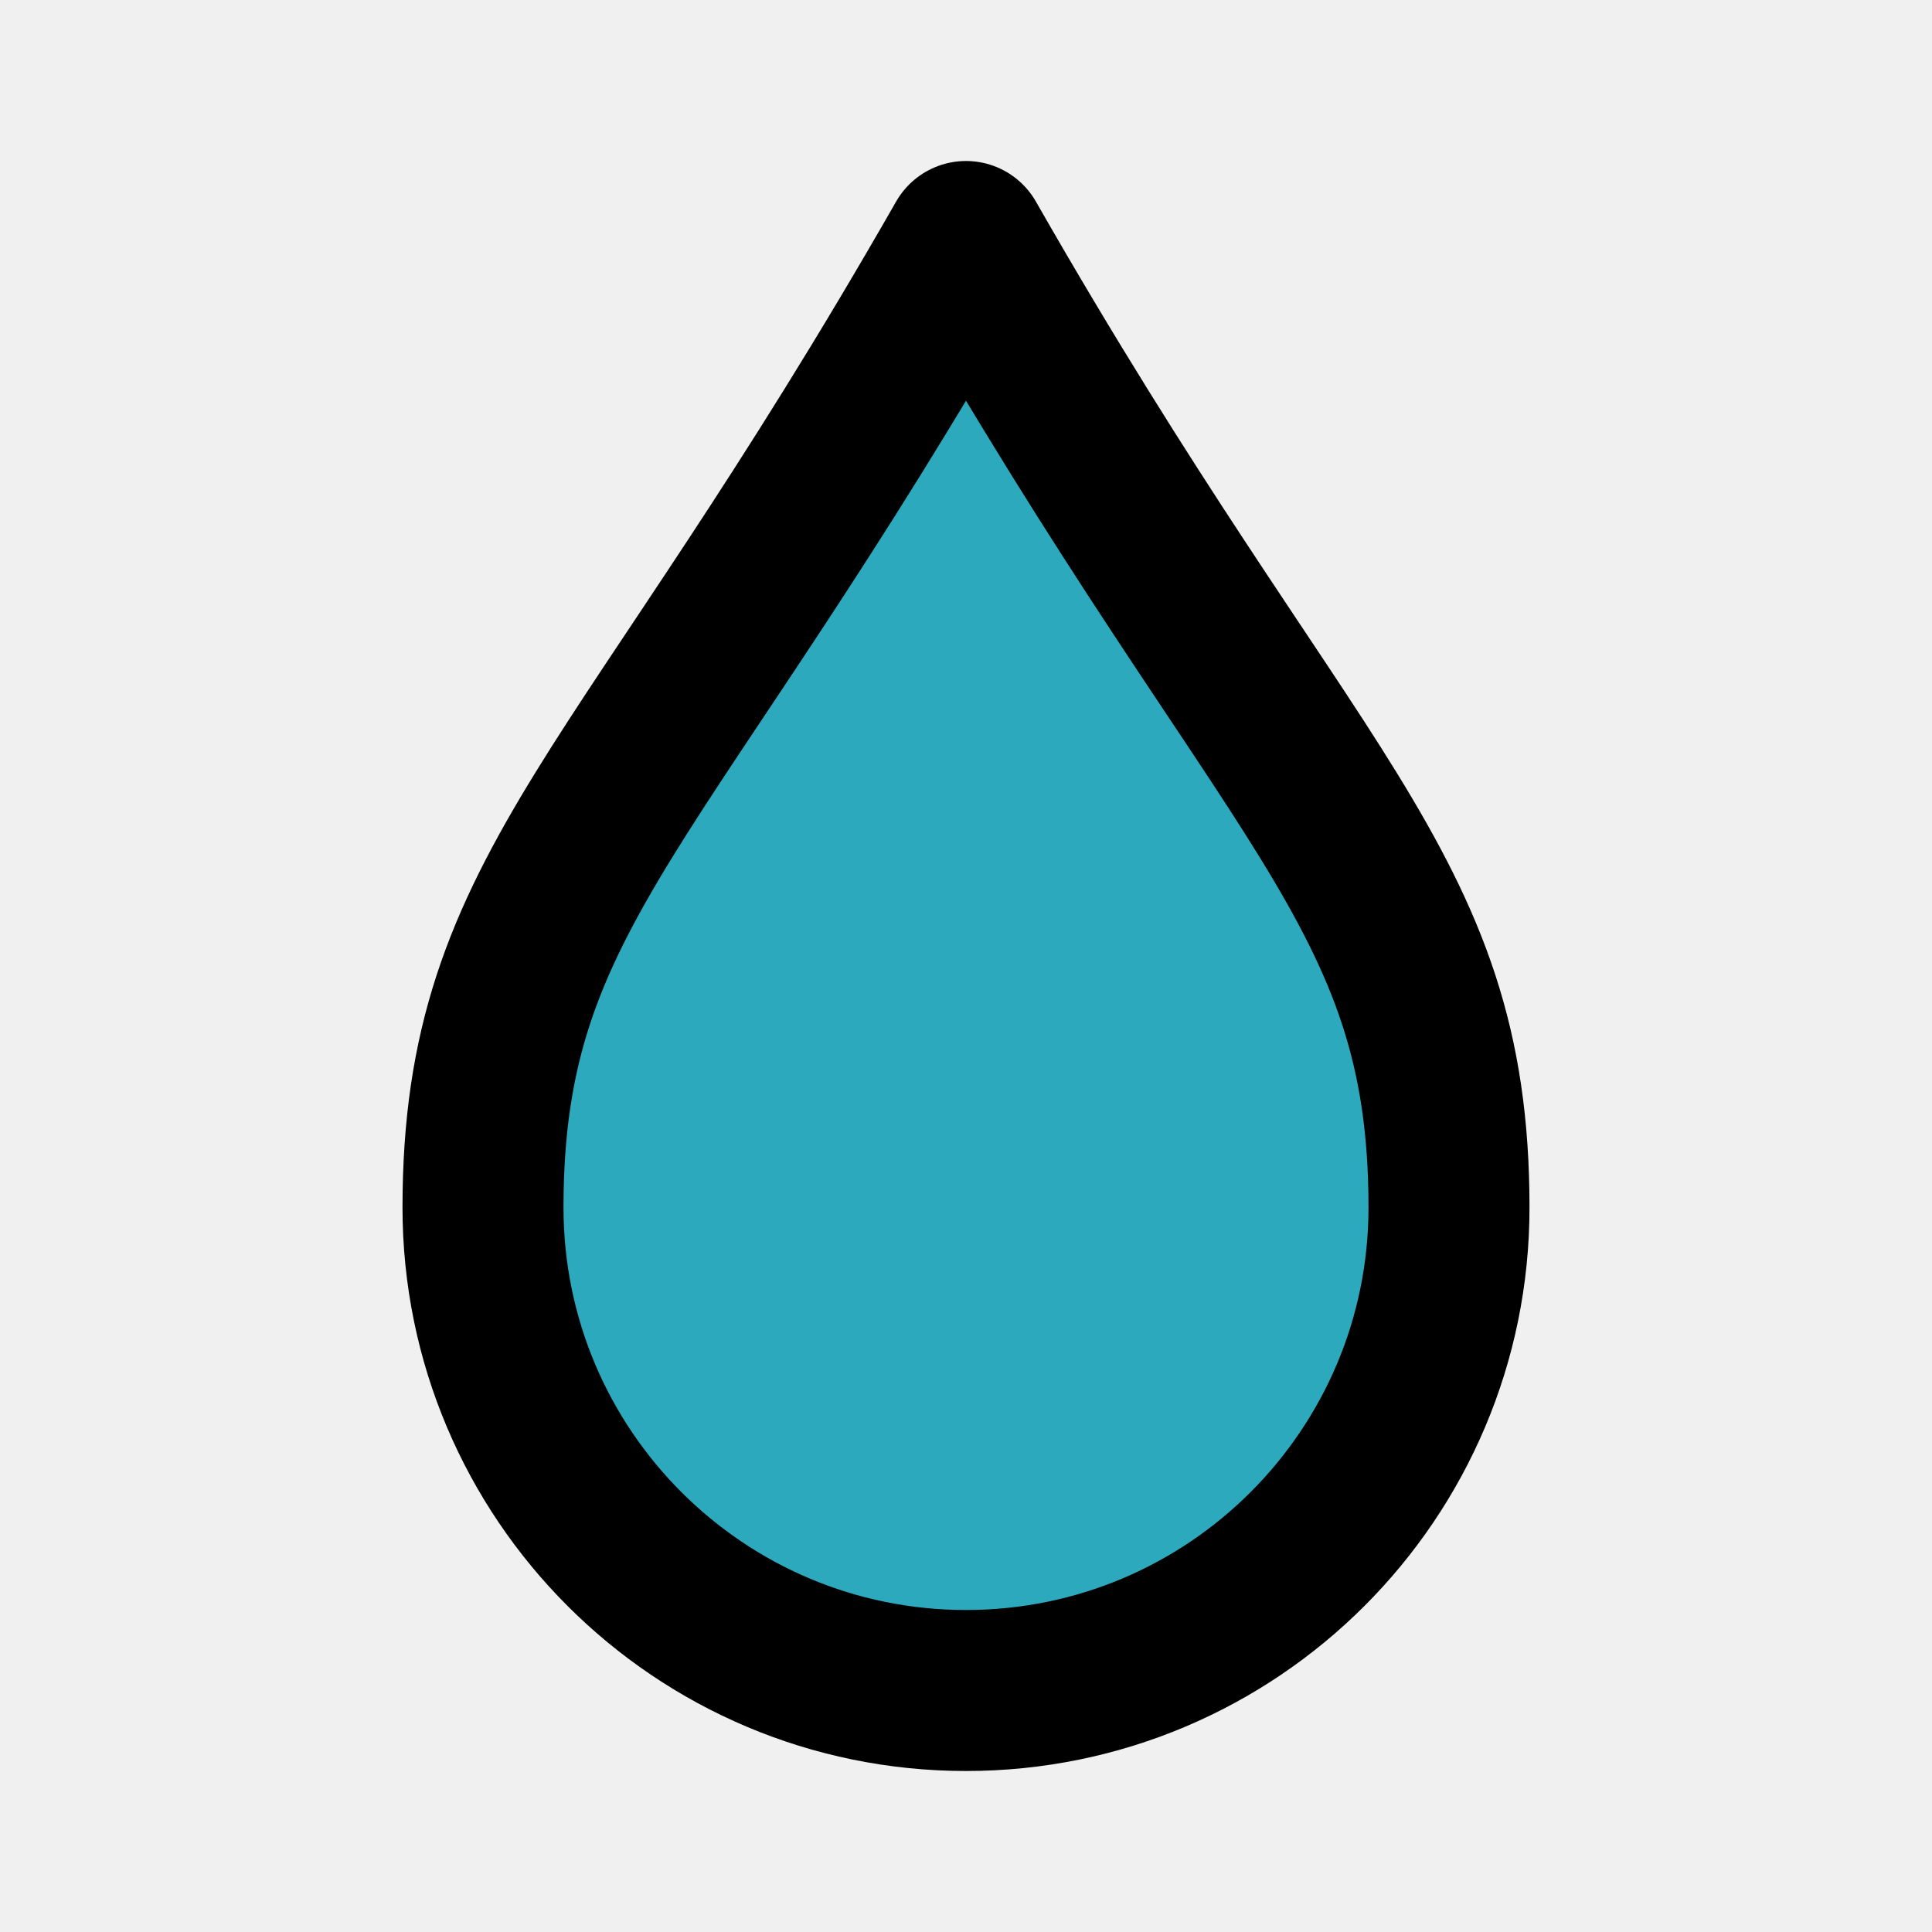
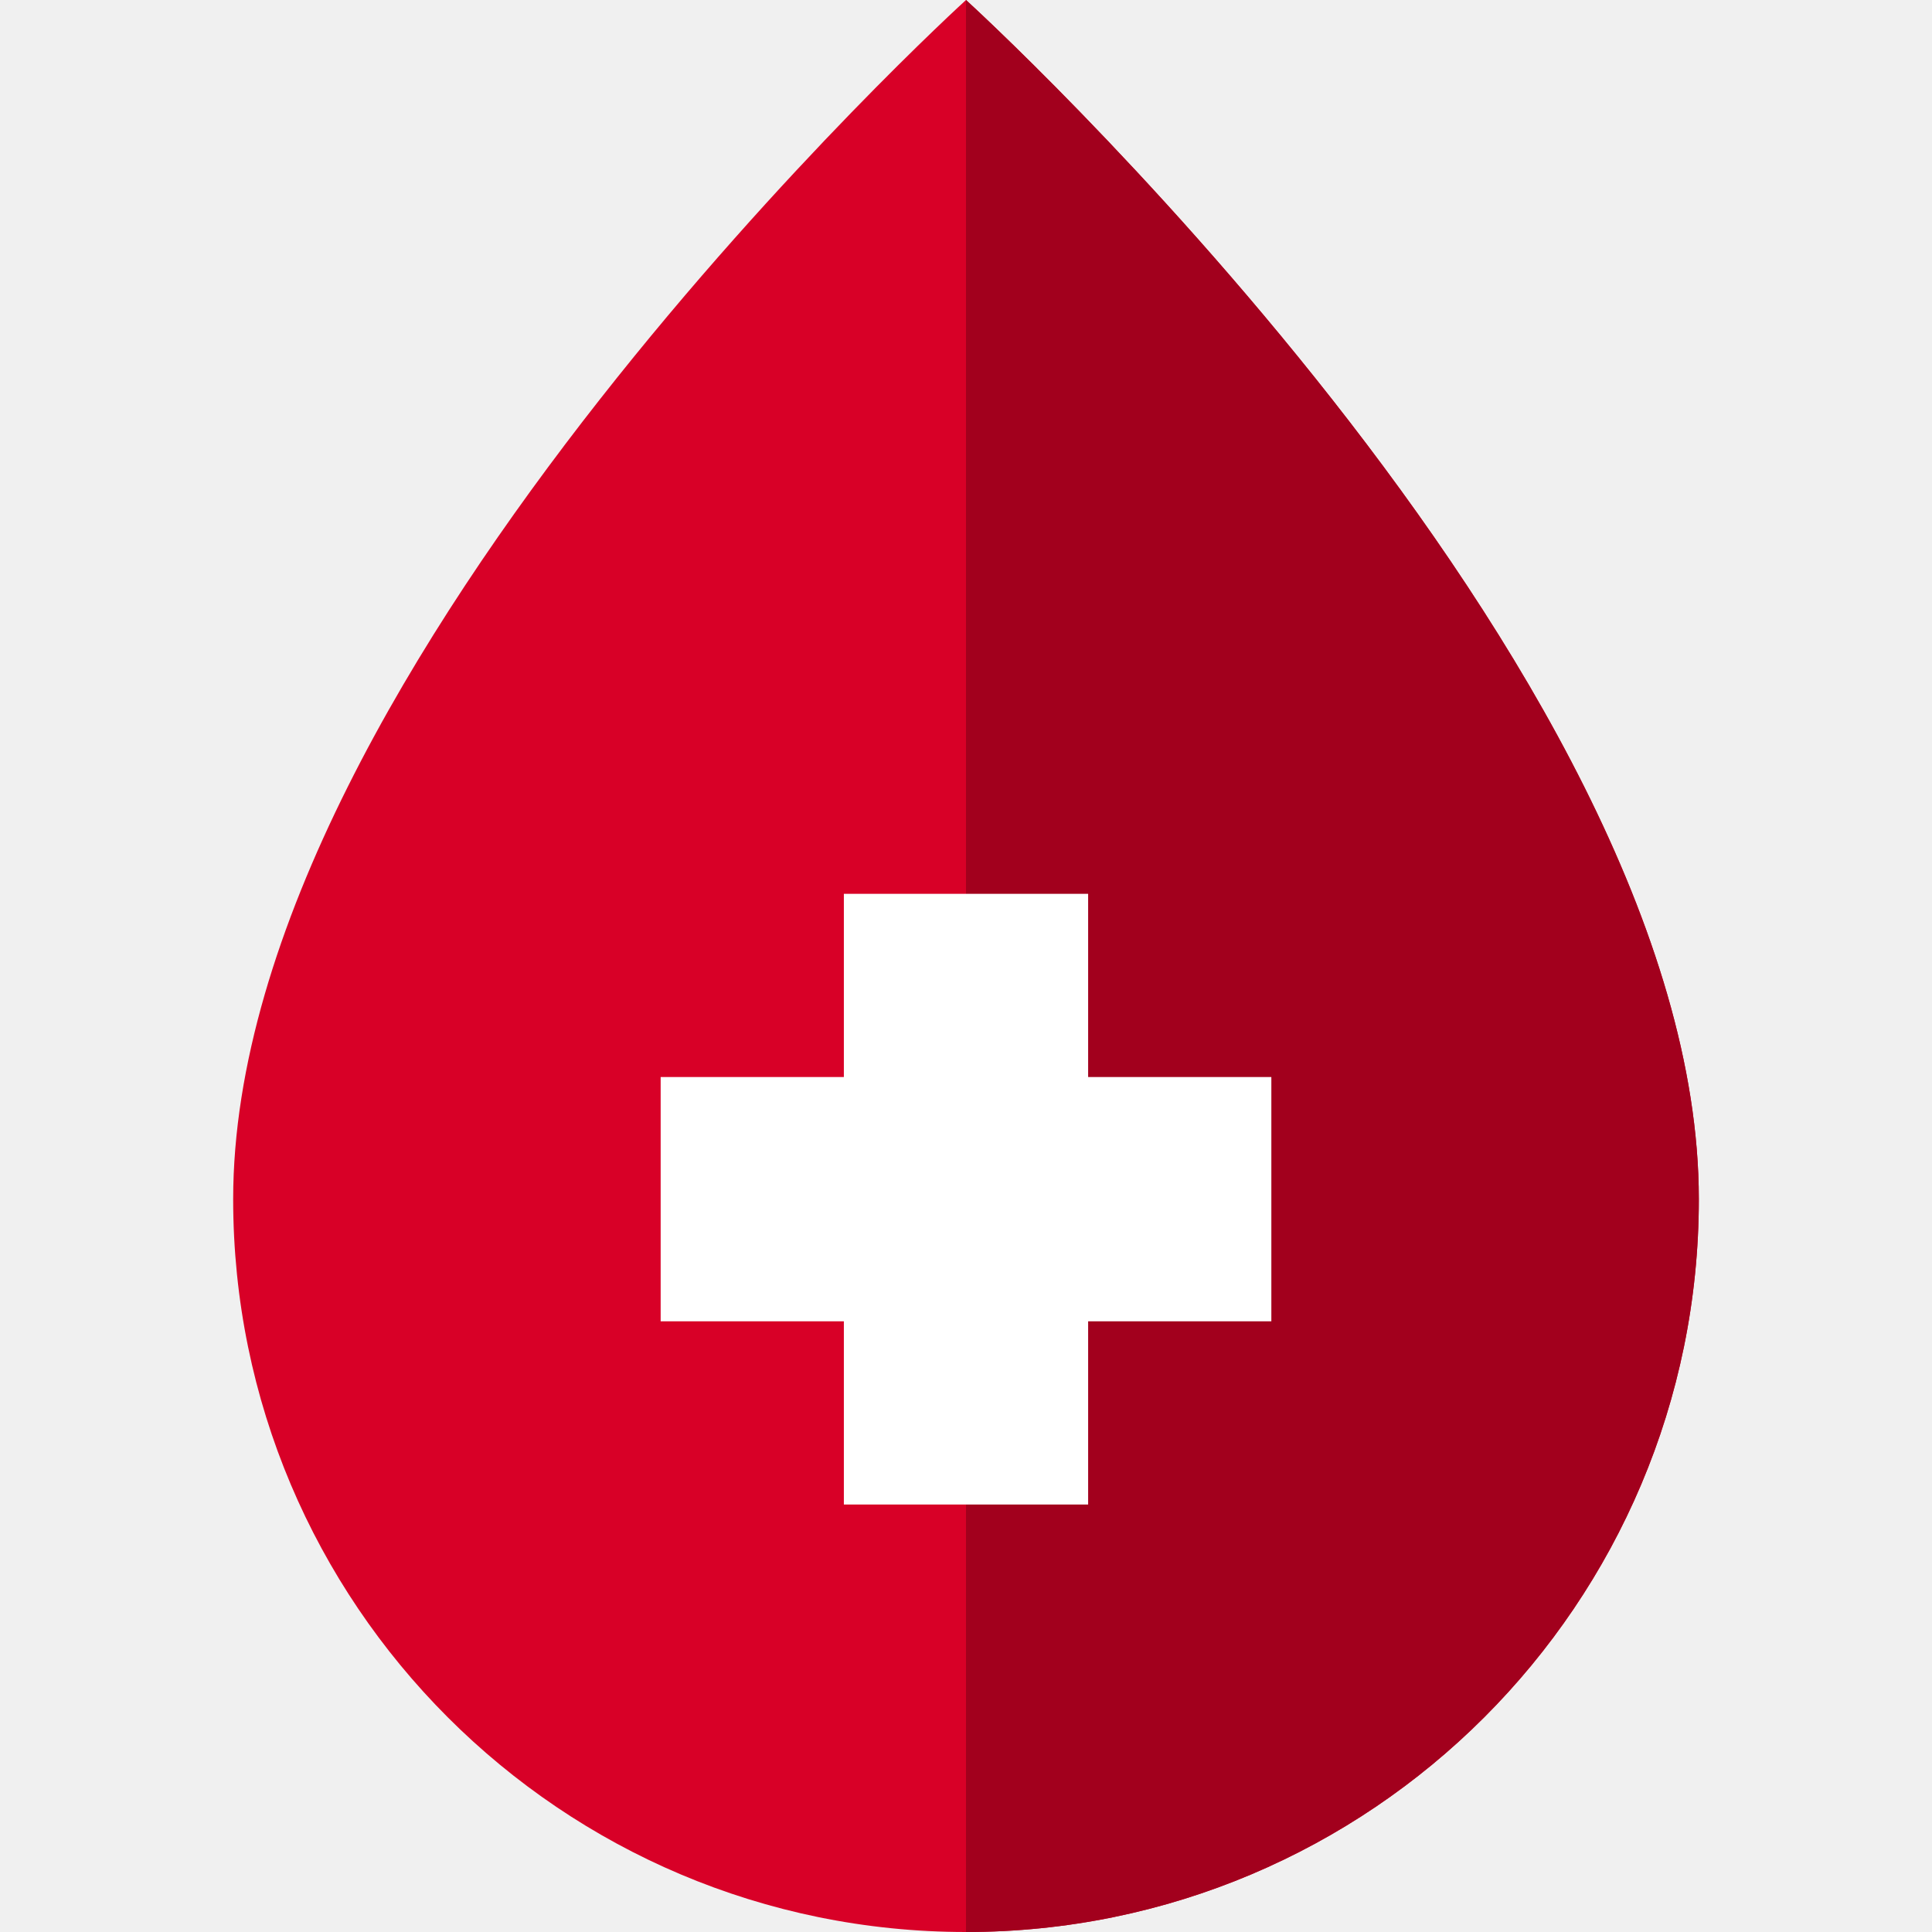
- <svg xmlns="http://www.w3.org/2000/svg" fill="#000000" width="800px" height="800px" viewBox="0 0 24 24" id="blood" data-name="Flat Line" class="icon flat-line">
-   <path id="secondary" d="M18,15A6,6,0,0,1,6,15c0-4,2-5,6-12C16,10,18,11,18,15Z" style="fill: rgb(44, 169, 188); stroke-width: 2;" />
-   <path id="primary" d="M18,15A6,6,0,0,1,6,15c0-4,2-5,6-12C16,10,18,11,18,15Z" style="fill: none; stroke: rgb(0, 0, 0); stroke-linecap: round; stroke-linejoin: round; stroke-width: 2;" />
+ <svg xmlns="http://www.w3.org/2000/svg" height="800px" width="800px" version="1.1" id="Layer_1" viewBox="0 0 512 512" xml:space="preserve">
+   <path style="fill:#D80027;" d="M450.207,317.793C450.207,425.05,363.256,512,256,512c-107.257,0-194.207-86.95-194.207-194.207  C61.793,176.552,256,0,256,0S450.207,176.552,450.207,317.793z" />
+   <path style="fill:#A2001D;" d="M450.207,317.793C450.207,425.05,363.256,512,256,512c0-211.862,0-512,0-512  S450.207,176.552,450.207,317.793z" />
+   <polygon style="fill:#FFFFFF;" points="336.92,285.425 288.368,285.425 288.368,236.873 223.632,236.873 223.632,285.425   175.08,285.425 175.08,350.161 223.632,350.161 223.632,398.712 288.368,398.712 288.368,350.161 336.92,350.161 " />
</svg>
